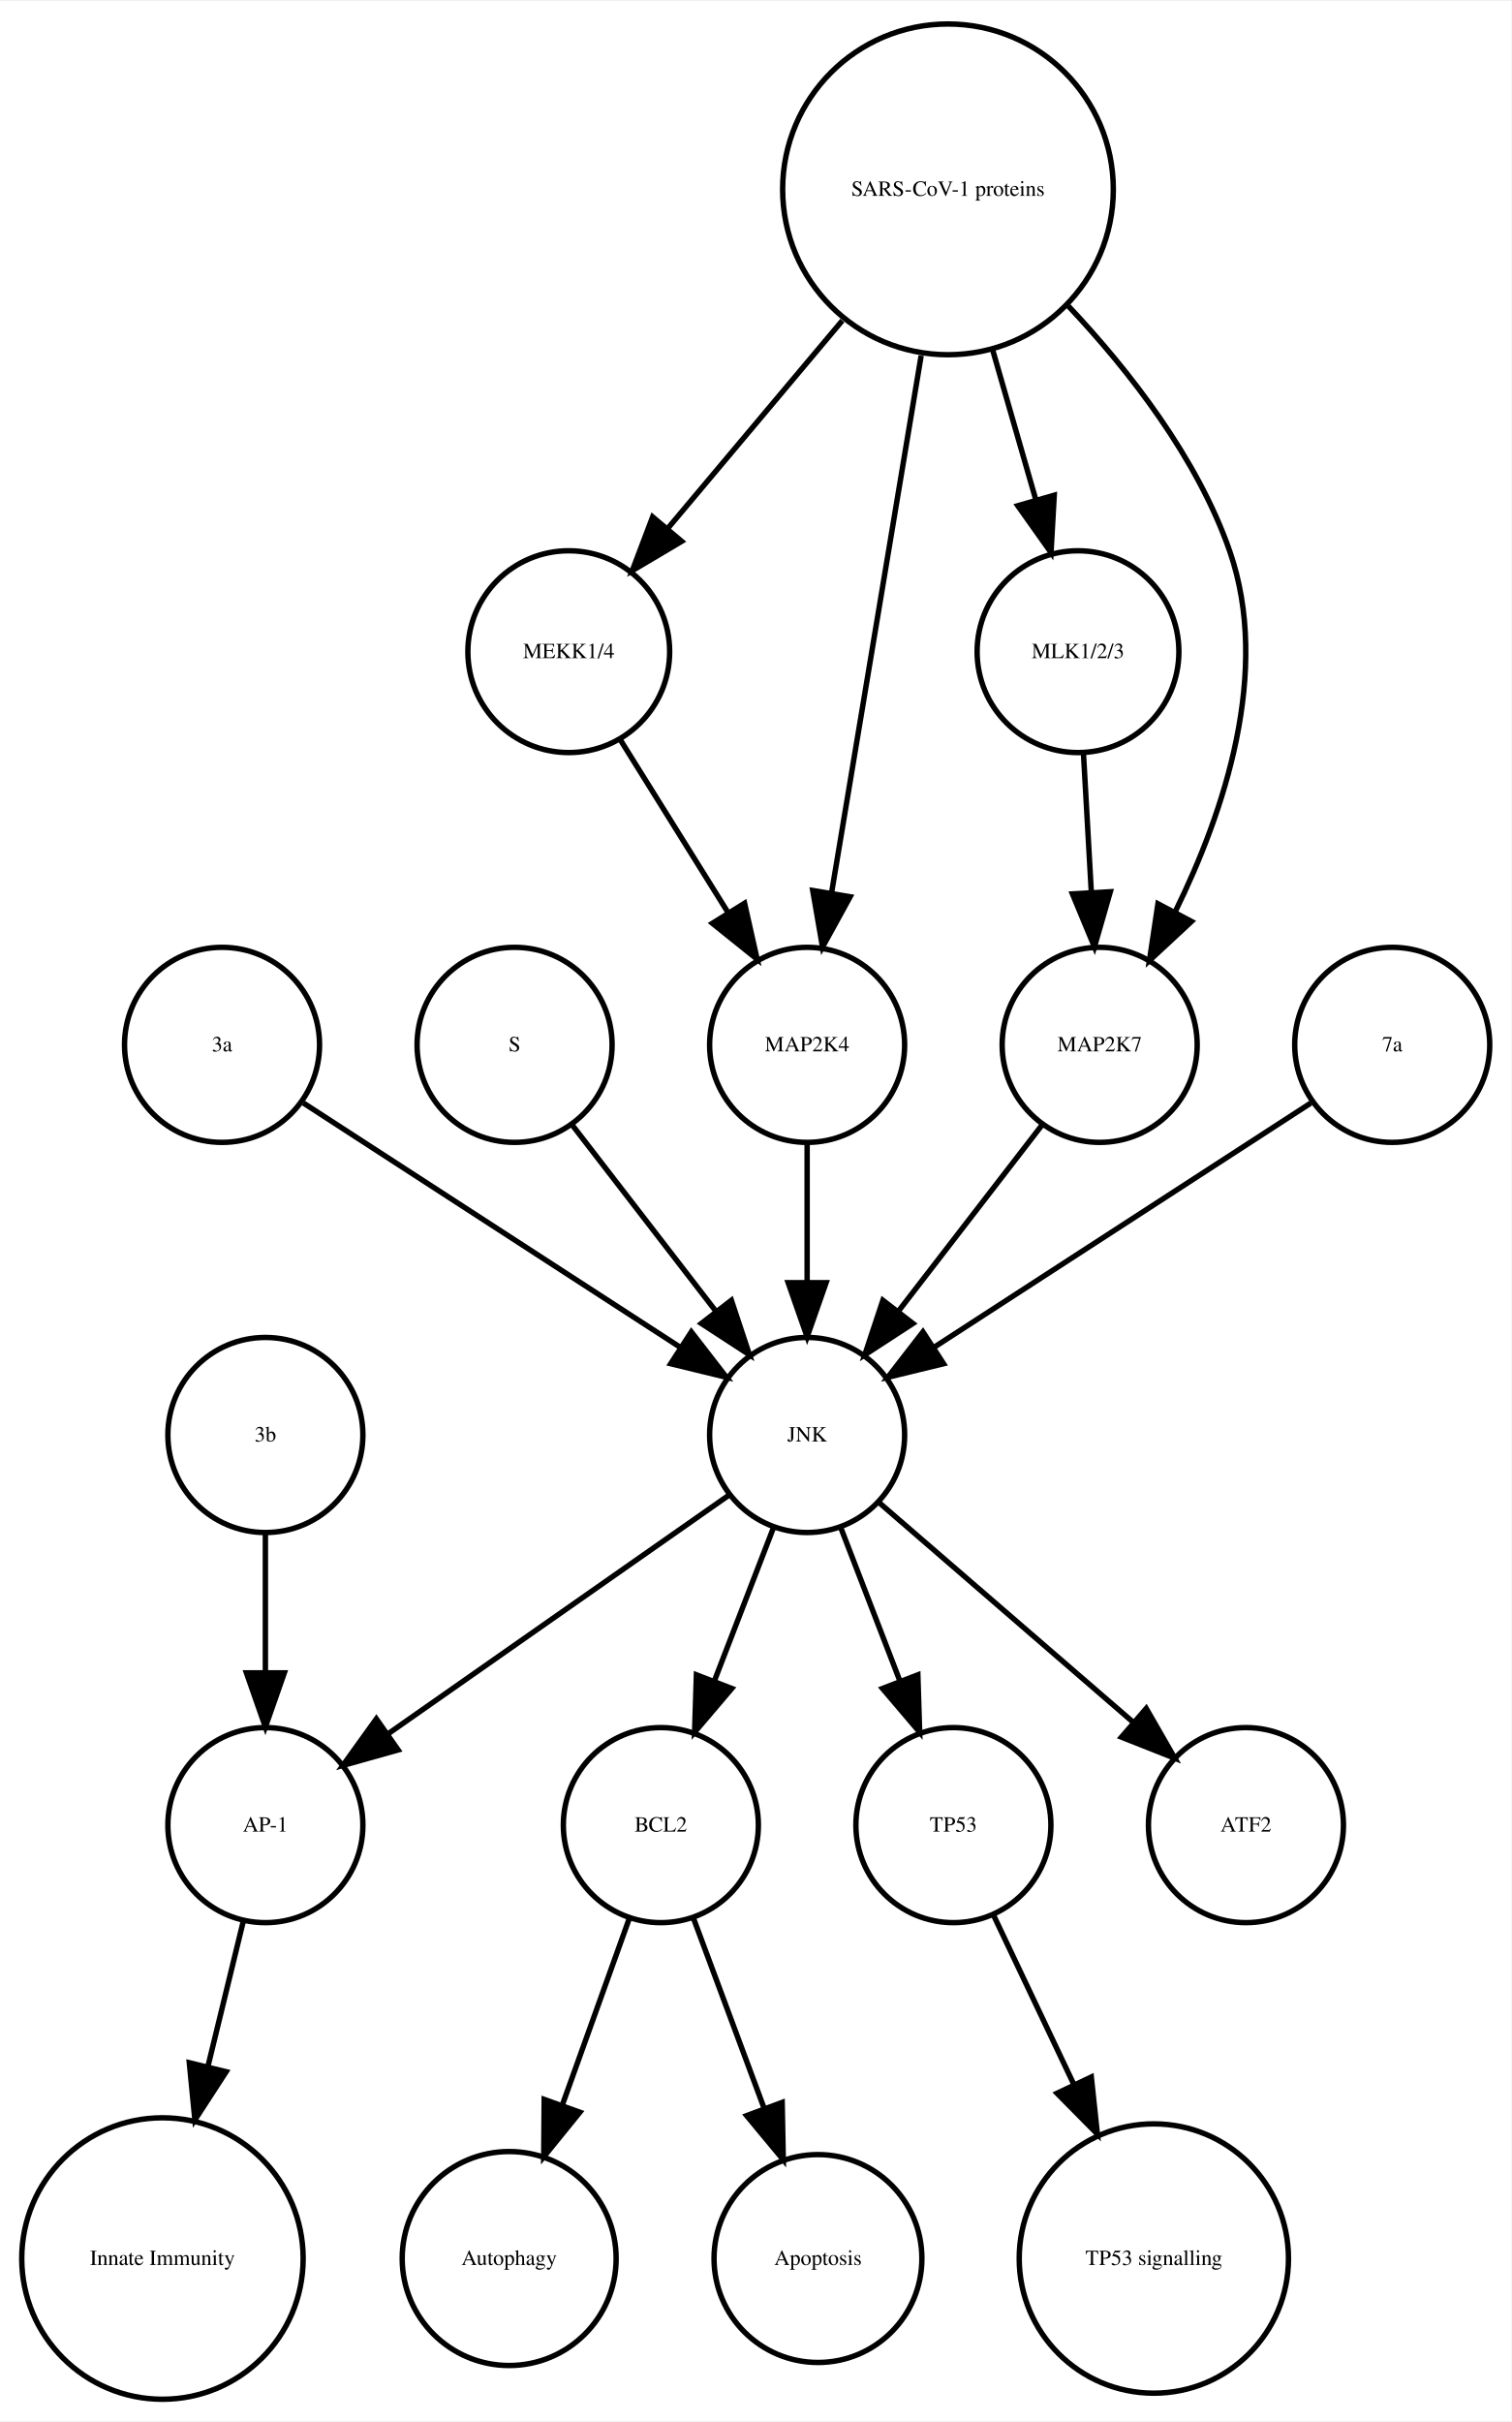
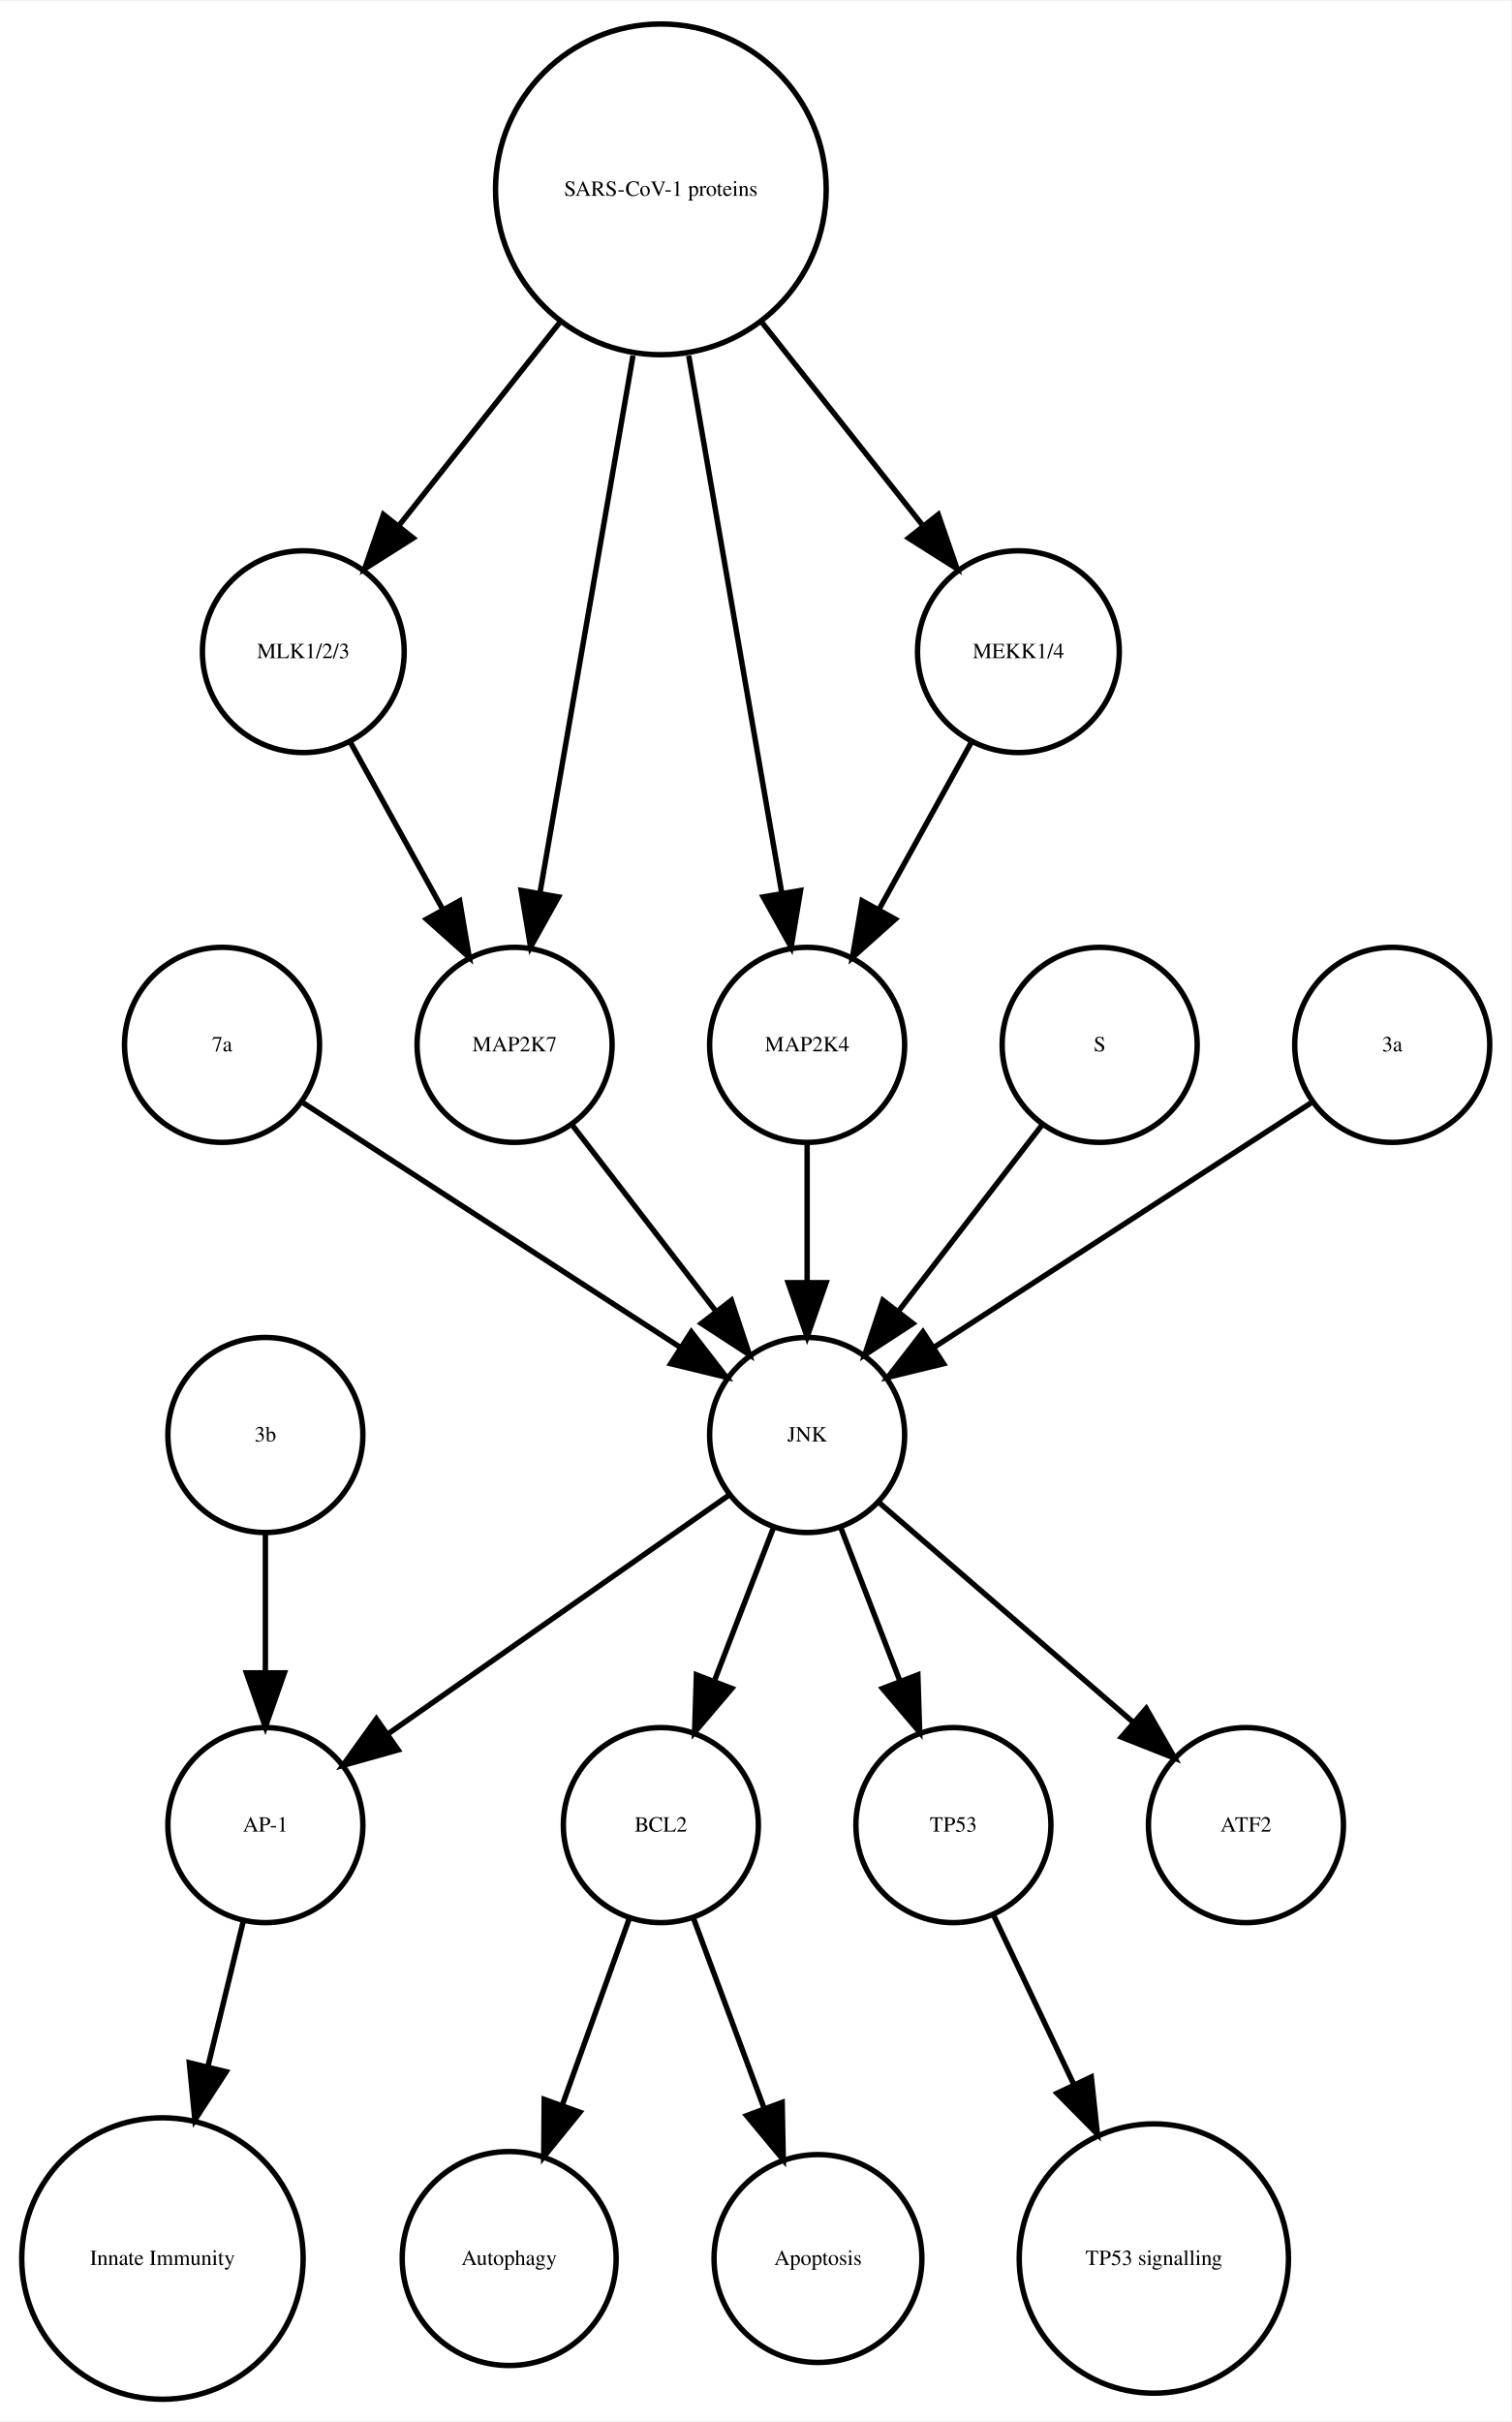
<svg xmlns="http://www.w3.org/2000/svg" width="279pt" height="447pt" viewBox="0.00 0.00 278.99 446.61">
  <g id="graph0" class="graph" transform="scale(1 1) rotate(0) translate(4 442.614)">
    <polygon fill="white" stroke="none" points="-4,4 -4,-442.614 274.986,-442.614 274.986,4 -4,4" />
    <g id="node1" class="node">
      <ellipse fill="none" stroke="black" cx="117.986" cy="-105.972" rx="18" ry="18" />
      <text text-anchor="middle" x="117.986" y="-104.772" font-family="Times,serif" font-size="4.00">BCL2</text>
    </g>
    <g id="node2" class="node">
      <ellipse fill="none" stroke="black" cx="89.986" cy="-25.986" rx="19.745" ry="19.745" />
      <text text-anchor="middle" x="89.986" y="-24.786" font-family="Times,serif" font-size="4.00">Autophagy</text>
    </g>
    <g id="edge1" class="edge">
      <path fill="none" stroke="black" d="M112.185,-88.814C108.616,-78.876 103.951,-65.882 99.819,-54.373" />
      <polygon fill="black" stroke="black" points="103.039,-52.985 96.366,-44.756 96.451,-55.35 103.039,-52.985" />
    </g>
    <g id="node7" class="node">
      <ellipse fill="none" stroke="black" cx="146.986" cy="-25.986" rx="19.184" ry="19.184" />
      <text text-anchor="middle" x="146.986" y="-24.786" font-family="Times,serif" font-size="4.00">Apoptosis</text>
    </g>
    <g id="edge2" class="edge">
      <path fill="none" stroke="black" d="M123.995,-88.814C127.742,-78.738 132.657,-65.521 136.98,-53.895" />
      <polygon fill="black" stroke="black" points="140.378,-54.799 140.583,-44.206 133.817,-52.359 140.378,-54.799" />
    </g>
    <g id="node3" class="node">
      <ellipse fill="none" stroke="black" cx="44.986" cy="-105.972" rx="18" ry="18" />
      <text text-anchor="middle" x="44.986" y="-104.772" font-family="Times,serif" font-size="4.00">AP-1</text>
    </g>
    <g id="node4" class="node">
      <ellipse fill="none" stroke="black" cx="25.986" cy="-25.986" rx="25.972" ry="25.972" />
      <text text-anchor="middle" x="25.986" y="-24.786" font-family="Times,serif" font-size="4.00">Innate Immunity</text>
    </g>
    <g id="edge3" class="edge">
      <path fill="none" stroke="black" d="M40.864,-88.05C38.956,-80.221 36.617,-70.621 34.364,-61.371" />
      <polygon fill="black" stroke="black" points="37.744,-60.46 31.976,-51.573 30.943,-62.117 37.744,-60.46" />
    </g>
    <g id="node5" class="node">
      <ellipse fill="none" stroke="black" cx="171.986" cy="-105.972" rx="18" ry="18" />
      <text text-anchor="middle" x="171.986" y="-104.772" font-family="Times,serif" font-size="4.00">TP53</text>
    </g>
    <g id="node6" class="node">
      <ellipse fill="none" stroke="black" cx="208.986" cy="-25.986" rx="24.851" ry="24.851" />
      <text text-anchor="middle" x="208.986" y="-24.786" font-family="Times,serif" font-size="4.00">TP53 signalling</text>
    </g>
    <g id="edge4" class="edge">
      <path fill="none" stroke="black" d="M179.474,-89.191C183.72,-80.24 189.183,-68.725 194.253,-58.04" />
      <polygon fill="black" stroke="black" points="197.441,-59.485 198.566,-48.95 191.117,-56.484 197.441,-59.485" />
    </g>
    <g id="node8" class="node">
+       <ellipse fill="none" stroke="black" cx="117.986" cy="-407.855" rx="30.52" ry="30.52" />
+       <text text-anchor="middle" x="117.986" y="-406.655" font-family="Times,serif" font-size="4.00">SARS-CoV-1 proteins</text>
+     </g>
+     <g id="node12" class="node">
+       <ellipse fill="none" stroke="black" cx="51.986" cy="-322.534" rx="18.623" ry="18.623" />
+       <text text-anchor="middle" x="51.986" y="-321.334" font-family="Times,serif" font-size="4.00">MLK1/2/3</text>
+     </g>
+     <g id="edge8" class="edge">
+       <path fill="none" stroke="black" d="M99.25,-383.201C89.927,-371.432 78.724,-357.288 69.565,-345.726" />
+       <polygon fill="black" stroke="black" points="72.266,-343.499 63.313,-337.834 66.779,-347.846 72.266,-343.499" />
+     </g>
+     <g id="node13" class="node">
+       <ellipse fill="none" stroke="black" cx="144.986" cy="-249.972" rx="18" ry="18" />
+       <text text-anchor="middle" x="144.986" y="-248.772" font-family="Times,serif" font-size="4.00">MAP2K4</text>
+     </g>
+     <g id="edge5" class="edge">
+       <path fill="none" stroke="black" d="M123.128,-377.167C128.072,-348.625 135.481,-305.85 140.275,-278.173" />
+       <polygon fill="black" stroke="black" points="143.776,-278.468 142.034,-268.018 136.878,-277.274 143.776,-278.468" />
+     </g>
+     <g id="node15" class="node">
+       <ellipse fill="none" stroke="black" cx="183.986" cy="-322.534" rx="18.623" ry="18.623" />
+       <text text-anchor="middle" x="183.986" y="-321.334" font-family="Times,serif" font-size="4.00">MEKK1/4</text>
+     </g>
+     <g id="edge7" class="edge">
+       <path fill="none" stroke="black" d="M136.723,-383.201C146.045,-371.432 157.249,-357.288 166.408,-345.726" />
+       <polygon fill="black" stroke="black" points="169.193,-347.846 172.659,-337.834 163.706,-343.499 169.193,-347.846" />
+     </g>
+     <g id="node17" class="node">
+       <ellipse fill="none" stroke="black" cx="90.986" cy="-249.972" rx="18" ry="18" />
+       <text text-anchor="middle" x="90.986" y="-248.772" font-family="Times,serif" font-size="4.00">MAP2K7</text>
+     </g>
+     <g id="edge6" class="edge">
+       <path fill="none" stroke="black" d="M112.844,-377.167C107.9,-348.625 100.491,-305.85 95.698,-278.173" />
+       <polygon fill="black" stroke="black" points="99.094,-277.274 93.939,-268.018 92.197,-278.468 99.094,-277.274" />
+     </g>
+     <g id="node9" class="node">
+       <ellipse fill="none" stroke="black" cx="36.986" cy="-249.972" rx="18" ry="18" />
+       <text text-anchor="middle" x="36.986" y="-248.772" font-family="Times,serif" font-size="4.00">7a</text>
+     </g>
+     <g id="node10" class="node">
      <ellipse fill="none" stroke="black" cx="144.986" cy="-177.972" rx="18" ry="18" />
      <text text-anchor="middle" x="144.986" y="-176.772" font-family="Times,serif" font-size="4.00">JNK</text>
    </g>
-     <g id="edge5" class="edge">
+     <g id="edge9" class="edge">
+       <path fill="none" stroke="black" d="M52.003,-239.239C70.058,-227.537 100.561,-207.766 121.683,-194.076" />
+       <polygon fill="black" stroke="black" points="123.609,-196.999 130.097,-188.623 119.802,-191.125 123.609,-196.999" />
+     </g>
+     <g id="edge12" class="edge">
      <path fill="none" stroke="black" d="M138.724,-160.737C135.487,-152.344 131.461,-141.907 127.82,-132.468" />
      <polygon fill="black" stroke="black" points="131.079,-131.19 124.214,-123.12 124.548,-133.709 131.079,-131.19" />
    </g>
-     <g id="edge6" class="edge">
+     <g id="edge11" class="edge">
      <path fill="none" stroke="black" d="M130.659,-166.943C114.173,-155.403 86.893,-136.307 67.549,-122.766" />
      <polygon fill="black" stroke="black" points="69.487,-119.85 59.287,-116.983 65.472,-125.585 69.487,-119.85" />
    </g>
-     <g id="edge8" class="edge">
+     <g id="edge13" class="edge">
      <path fill="none" stroke="black" d="M151.248,-160.737C154.486,-152.344 158.511,-141.907 162.152,-132.468" />
      <polygon fill="black" stroke="black" points="165.425,-133.709 165.758,-123.12 158.894,-131.19 165.425,-133.709" />
    </g>
-     <g id="node10" class="node">
+     <g id="node16" class="node">
      <ellipse fill="none" stroke="black" cx="225.986" cy="-105.972" rx="18" ry="18" />
      <text text-anchor="middle" x="225.986" y="-104.772" font-family="Times,serif" font-size="4.00">ATF2</text>
    </g>
-     <g id="edge7" class="edge">
+     <g id="edge10" class="edge">
      <path fill="none" stroke="black" d="M158.362,-165.413C171.101,-154.404 190.465,-137.669 205.213,-124.925" />
      <polygon fill="black" stroke="black" points="207.582,-127.503 212.86,-118.316 203.005,-122.207 207.582,-127.503" />
    </g>
-     <g id="node9" class="node">
+     <g id="node11" class="node">
      <ellipse fill="none" stroke="black" cx="44.986" cy="-177.972" rx="18" ry="18" />
      <text text-anchor="middle" x="44.986" y="-176.772" font-family="Times,serif" font-size="4.00">3b</text>
    </g>
-     <g id="edge9" class="edge">
+     <g id="edge14" class="edge">
      <path fill="none" stroke="black" d="M44.986,-159.669C44.986,-151.955 44.986,-142.685 44.986,-134.085" />
      <polygon fill="black" stroke="black" points="48.486,-134.077 44.986,-124.077 41.486,-134.077 48.486,-134.077" />
    </g>
-     <g id="node11" class="node">
-       <ellipse fill="none" stroke="black" cx="36.986" cy="-249.972" rx="18" ry="18" />
-       <text text-anchor="middle" x="36.986" y="-248.772" font-family="Times,serif" font-size="4.00">3a</text>
+     <g id="edge15" class="edge">
+       <path fill="none" stroke="black" d="M60.642,-305.874C65.659,-296.797 72.08,-285.179 77.722,-274.97" />
+       <polygon fill="black" stroke="black" points="80.849,-276.549 82.623,-266.104 74.722,-273.163 80.849,-276.549" />
    </g>
-     <g id="edge10" class="edge">
-       <path fill="none" stroke="black" d="M52.003,-239.239C70.058,-227.537 100.561,-207.766 121.683,-194.076" />
-       <polygon fill="black" stroke="black" points="123.609,-196.999 130.097,-188.623 119.802,-191.125 123.609,-196.999" />
+     <g id="edge16" class="edge">
+       <path fill="none" stroke="black" d="M144.986,-231.669C144.986,-223.955 144.986,-214.685 144.986,-206.085" />
+       <polygon fill="black" stroke="black" points="148.486,-206.077 144.986,-196.077 141.486,-206.077 148.486,-206.077" />
    </g>
-     <g id="node12" class="node">
-       <ellipse fill="none" stroke="black" cx="90.986" cy="-249.972" rx="18" ry="18" />
-       <text text-anchor="middle" x="90.986" y="-248.772" font-family="Times,serif" font-size="4.00">S</text>
+     <g id="node14" class="node">
+       <ellipse fill="none" stroke="black" cx="198.986" cy="-249.972" rx="18" ry="18" />
+       <text text-anchor="middle" x="198.986" y="-248.772" font-family="Times,serif" font-size="4.00">S</text>
    </g>
-     <g id="edge11" class="edge">
+     <g id="edge17" class="edge">
+       <path fill="none" stroke="black" d="M188.318,-235.143C180.774,-225.363 170.505,-212.052 161.857,-200.843" />
+       <polygon fill="black" stroke="black" points="164.512,-198.553 155.633,-192.773 158.97,-202.829 164.512,-198.553" />
+     </g>
+     <g id="edge18" class="edge">
+       <path fill="none" stroke="black" d="M175.331,-305.874C170.314,-296.797 163.893,-285.179 158.25,-274.97" />
+       <polygon fill="black" stroke="black" points="161.25,-273.163 153.35,-266.104 155.124,-276.549 161.25,-273.163" />
+     </g>
+     <g id="edge19" class="edge">
      <path fill="none" stroke="black" d="M101.655,-235.143C109.199,-225.363 119.467,-212.052 128.115,-200.843" />
      <polygon fill="black" stroke="black" points="131.003,-202.829 134.34,-192.773 125.46,-198.553 131.003,-202.829" />
    </g>
-     <g id="node13" class="node">
-       <ellipse fill="none" stroke="black" cx="100.986" cy="-322.534" rx="18.623" ry="18.623" />
-       <text text-anchor="middle" x="100.986" y="-321.334" font-family="Times,serif" font-size="4.00">MEKK1/4</text>
+     <g id="node18" class="node">
+       <ellipse fill="none" stroke="black" cx="252.986" cy="-249.972" rx="18" ry="18" />
+       <text text-anchor="middle" x="252.986" y="-248.772" font-family="Times,serif" font-size="4.00">3a</text>
    </g>
-     <g id="node14" class="node">
-       <ellipse fill="none" stroke="black" cx="144.986" cy="-249.972" rx="18" ry="18" />
-       <text text-anchor="middle" x="144.986" y="-248.772" font-family="Times,serif" font-size="4.00">MAP2K4</text>
-     </g>
-     <g id="edge12" class="edge">
-       <path fill="none" stroke="black" d="M110.534,-306.223C116.32,-296.944 123.82,-284.916 130.344,-274.453" />
-       <polygon fill="black" stroke="black" points="133.438,-276.107 135.759,-265.77 127.498,-272.403 133.438,-276.107" />
-     </g>
-     <g id="edge13" class="edge">
-       <path fill="none" stroke="black" d="M144.986,-231.669C144.986,-223.955 144.986,-214.685 144.986,-206.085" />
-       <polygon fill="black" stroke="black" points="148.486,-206.077 144.986,-196.077 141.486,-206.077 148.486,-206.077" />
-     </g>
-     <g id="node15" class="node">
-       <ellipse fill="none" stroke="black" cx="194.986" cy="-322.534" rx="18.623" ry="18.623" />
-       <text text-anchor="middle" x="194.986" y="-321.334" font-family="Times,serif" font-size="4.00">MLK1/2/3</text>
-     </g>
-     <g id="node17" class="node">
-       <ellipse fill="none" stroke="black" cx="198.986" cy="-249.972" rx="18" ry="18" />
-       <text text-anchor="middle" x="198.986" y="-248.772" font-family="Times,serif" font-size="4.00">MAP2K7</text>
-     </g>
-     <g id="edge14" class="edge">
-       <path fill="none" stroke="black" d="M195.996,-303.728C196.437,-295.949 196.963,-286.654 197.451,-278.049" />
-       <polygon fill="black" stroke="black" points="200.947,-278.224 198.019,-268.042 193.958,-277.828 200.947,-278.224" />
-     </g>
-     <g id="node16" class="node">
-       <ellipse fill="none" stroke="black" cx="252.986" cy="-249.972" rx="18" ry="18" />
-       <text text-anchor="middle" x="252.986" y="-248.772" font-family="Times,serif" font-size="4.00">7a</text>
-     </g>
-     <g id="edge15" class="edge">
+     <g id="edge20" class="edge">
      <path fill="none" stroke="black" d="M237.969,-239.239C219.915,-227.537 189.411,-207.766 168.29,-194.076" />
      <polygon fill="black" stroke="black" points="170.171,-191.125 159.876,-188.623 166.363,-196.999 170.171,-191.125" />
    </g>
-     <g id="edge16" class="edge">
-       <path fill="none" stroke="black" d="M188.318,-235.143C180.774,-225.363 170.505,-212.052 161.857,-200.843" />
-       <polygon fill="black" stroke="black" points="164.512,-198.553 155.633,-192.773 158.97,-202.829 164.512,-198.553" />
-     </g>
-     <g id="node18" class="node">
-       <ellipse fill="none" stroke="black" cx="170.986" cy="-407.855" rx="30.52" ry="30.52" />
-       <text text-anchor="middle" x="170.986" y="-406.655" font-family="Times,serif" font-size="4.00">SARS-CoV-1 proteins</text>
-     </g>
-     <g id="edge20" class="edge">
-       <path fill="none" stroke="black" d="M151.487,-383.645C141.364,-371.595 129.072,-356.964 119.15,-345.154" />
-       <polygon fill="black" stroke="black" points="121.827,-342.9 112.715,-337.495 116.468,-347.403 121.827,-342.9" />
-     </g>
-     <g id="edge19" class="edge">
-       <path fill="none" stroke="black" d="M166.035,-377.167C161.274,-348.625 154.139,-305.85 149.523,-278.173" />
-       <polygon fill="black" stroke="black" points="152.927,-277.305 147.829,-268.018 146.022,-278.457 152.927,-277.305" />
-     </g>
-     <g id="edge18" class="edge">
-       <path fill="none" stroke="black" d="M179.246,-378.18C181.818,-369.248 184.646,-359.431 187.187,-350.612" />
-       <polygon fill="black" stroke="black" points="190.6,-351.408 190.004,-340.83 183.873,-349.47 190.6,-351.408" />
-     </g>
-     <g id="edge17" class="edge">
-       <path fill="none" stroke="black" d="M193.207,-386.319C204.475,-374.361 217.013,-358.28 222.986,-341.095 230.692,-318.927 221.978,-292.97 212.967,-274.621" />
-       <polygon fill="black" stroke="black" points="215.934,-272.744 208.173,-265.532 209.742,-276.01 215.934,-272.744" />
-     </g>
  </g>
</svg>
